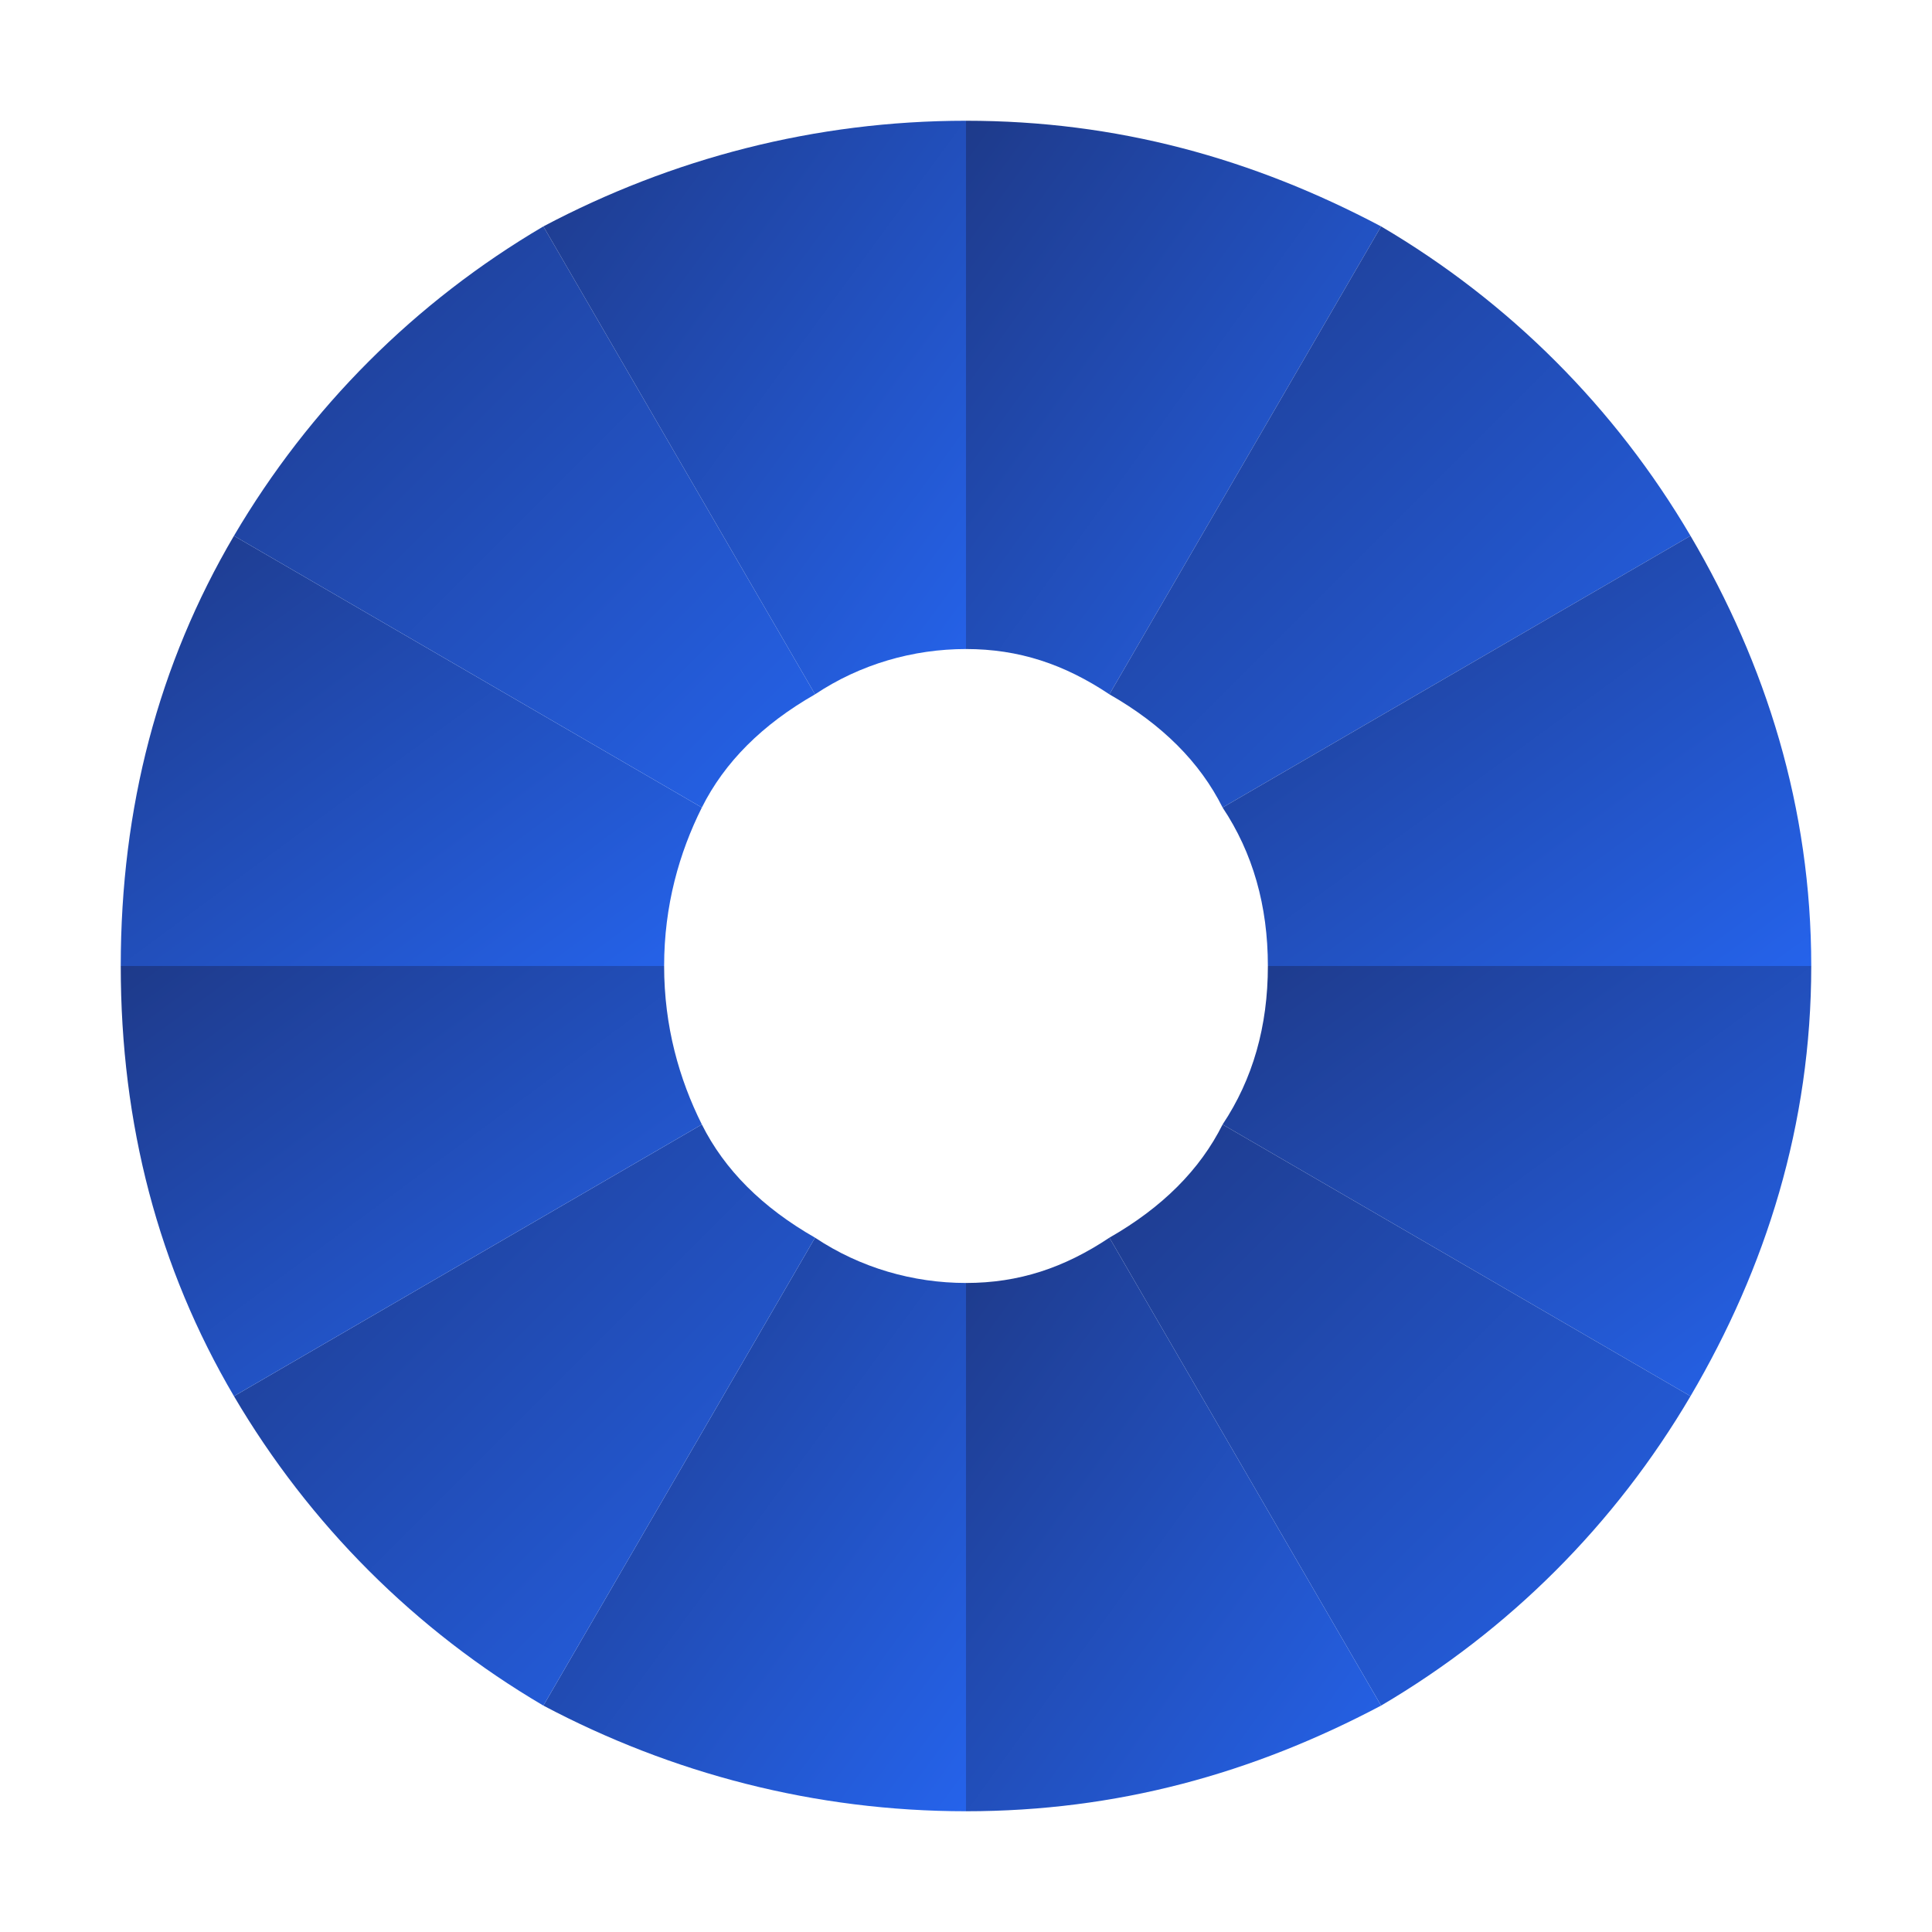
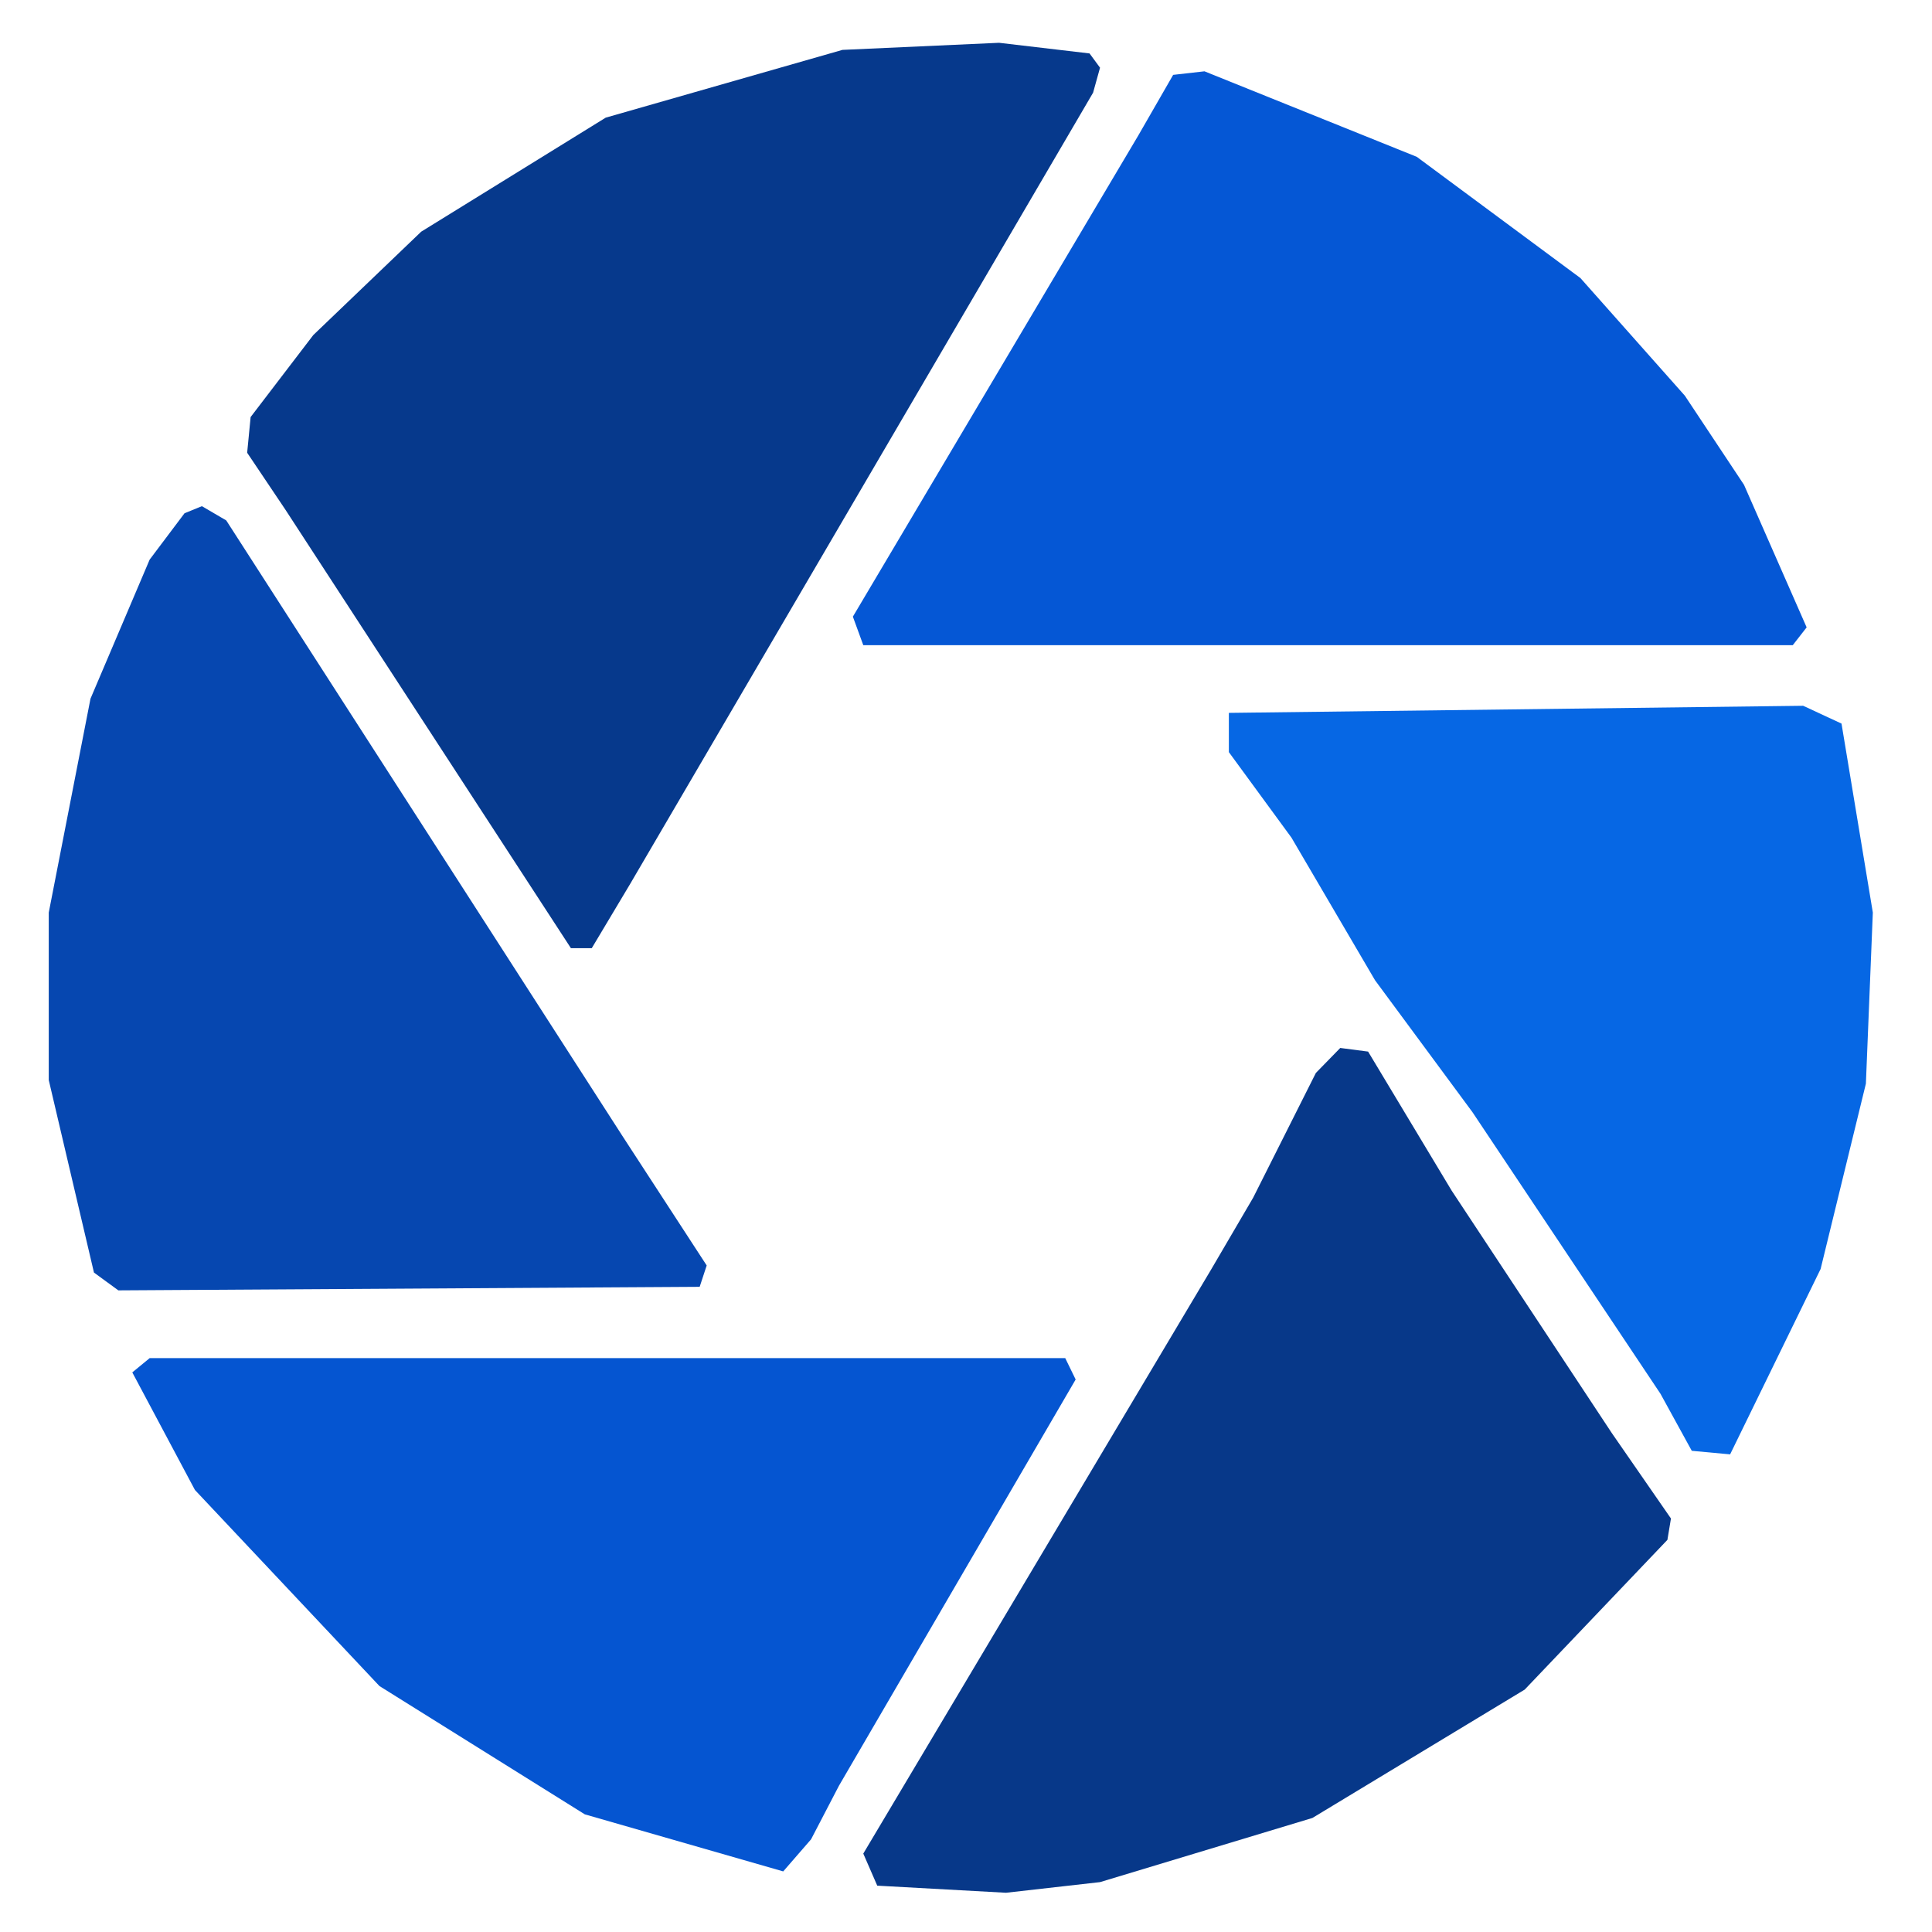
- <svg xmlns="http://www.w3.org/2000/svg" viewBox="0 0 256 256" role="img" aria-labelledby="title">
-   <defs>
-     <linearGradient id="g" x1="0" y1="0" x2="1" y2="1">
-       <stop offset="0" stop-color="#1e3a8a" />
-       <stop offset="1" stop-color="#2563eb" />
-     </linearGradient>
-   </defs>
-   <g fill="url(#g)">
-     <path d="M128 16c20 0 38 5 55 14l-36 62c-6-4-12-6-19-6V16z" />
-     <path d="M183 30c17 10 31 24 41 41l-62 36c-3-6-8-11-15-15l36-62z" />
-     <path d="M224 71c10 17 16 36 16 57h-72c0-8-2-15-6-21l62-36z" />
-     <path d="M240 128c0 21-6 40-16 57l-62-36c4-6 6-13 6-21h72z" />
-     <path d="M224 185c-10 17-24 31-41 41l-36-62c7-4 12-9 15-15l62 36z" />
-     <path d="M183 226c-17 9-35 14-55 14v-70c7 0 13-2 19-6l36 62z" />
-     <path d="M128 240c-20 0-39-5-56-14l36-62c6 4 13 6 20 6v70z" />
-     <path d="M72 226c-17-10-31-24-41-41l62-36c3 6 8 11 15 15l-36 62z" />
-     <path d="M31 185c-10-17-15-36-15-57h72c0 8 2 15 5 21l-62 36z" />
-     <path d="M16 128c0-21 5-40 15-57l62 36c-3 6-5 13-5 21H16z" />
-     <path d="M31 71c10-17 24-31 41-41l36 62c-7 4-12 9-15 15L31 71z" />
-     <path d="M72 30c17-9 36-14 56-14v70c-7 0-14 2-20 6L72 30z" />
-   </g>
+ <svg xmlns="http://www.w3.org/2000/svg" viewBox="0 0 256 256" role="img" aria-label="Order aperture symbol">
+   <path d="M144.37 7.08L132.38 5.67 111.63 6.61 80.26 15.59 55.81 30.70 41.51 44.40 33.21 55.26 32.75 59.99 37.82 67.54 75.65 125.64 78.41 125.64 83.49 117.14 144.84 12.28 145.76 8.97Z" fill="#06398c" />
+   <path d="M113.01 81.71 114.39 85.49 237.55 85.49 239.39 83.13 231.09 64.24 223.25 52.43 209.41 36.84 187.73 20.78 159.60 9.45 155.45 9.92 150.83 17.95Z" fill="#0557d5" />
+   <path d="M24.45 68.01 19.83 74.15 11.99 92.58 6.46 120.92 6.46 143.11 12.45 168.62 15.68 170.98 92.71 170.51 93.64 167.68 82.57 150.67 29.98 68.96 26.75 67.07Z" fill="#0647b0" />
+   <path d="M162.83 94.46 162.83 99.66 171.13 111 182.20 129.89 195.11 147.37 220.02 184.68 224.17 192.24 229.25 192.71 241.24 168.15 247.24 143.59 248.16 120.92 244.01 95.88 238.93 93.52Z" fill="#0667e4" />
+   <path d="M181.28 139.34 177.59 138.86 174.36 142.17 166.05 158.70 160.52 168.15 114.39 245.61 116.24 249.86 133.30 250.80 145.76 249.39 173.90 240.89 202.03 223.88 220.94 204.04 221.41 201.21 213.56 189.87 192.35 157.76Z" fill="#073889" />
+   <path d="M17.53 181.85 25.83 197.43 50.28 223.41 77.49 240.41 103.78 247.97 107.47 243.72 111.16 236.63 142.53 182.79 141.15 179.96 19.83 179.96Z" fill="#0555d1" />
</svg>
